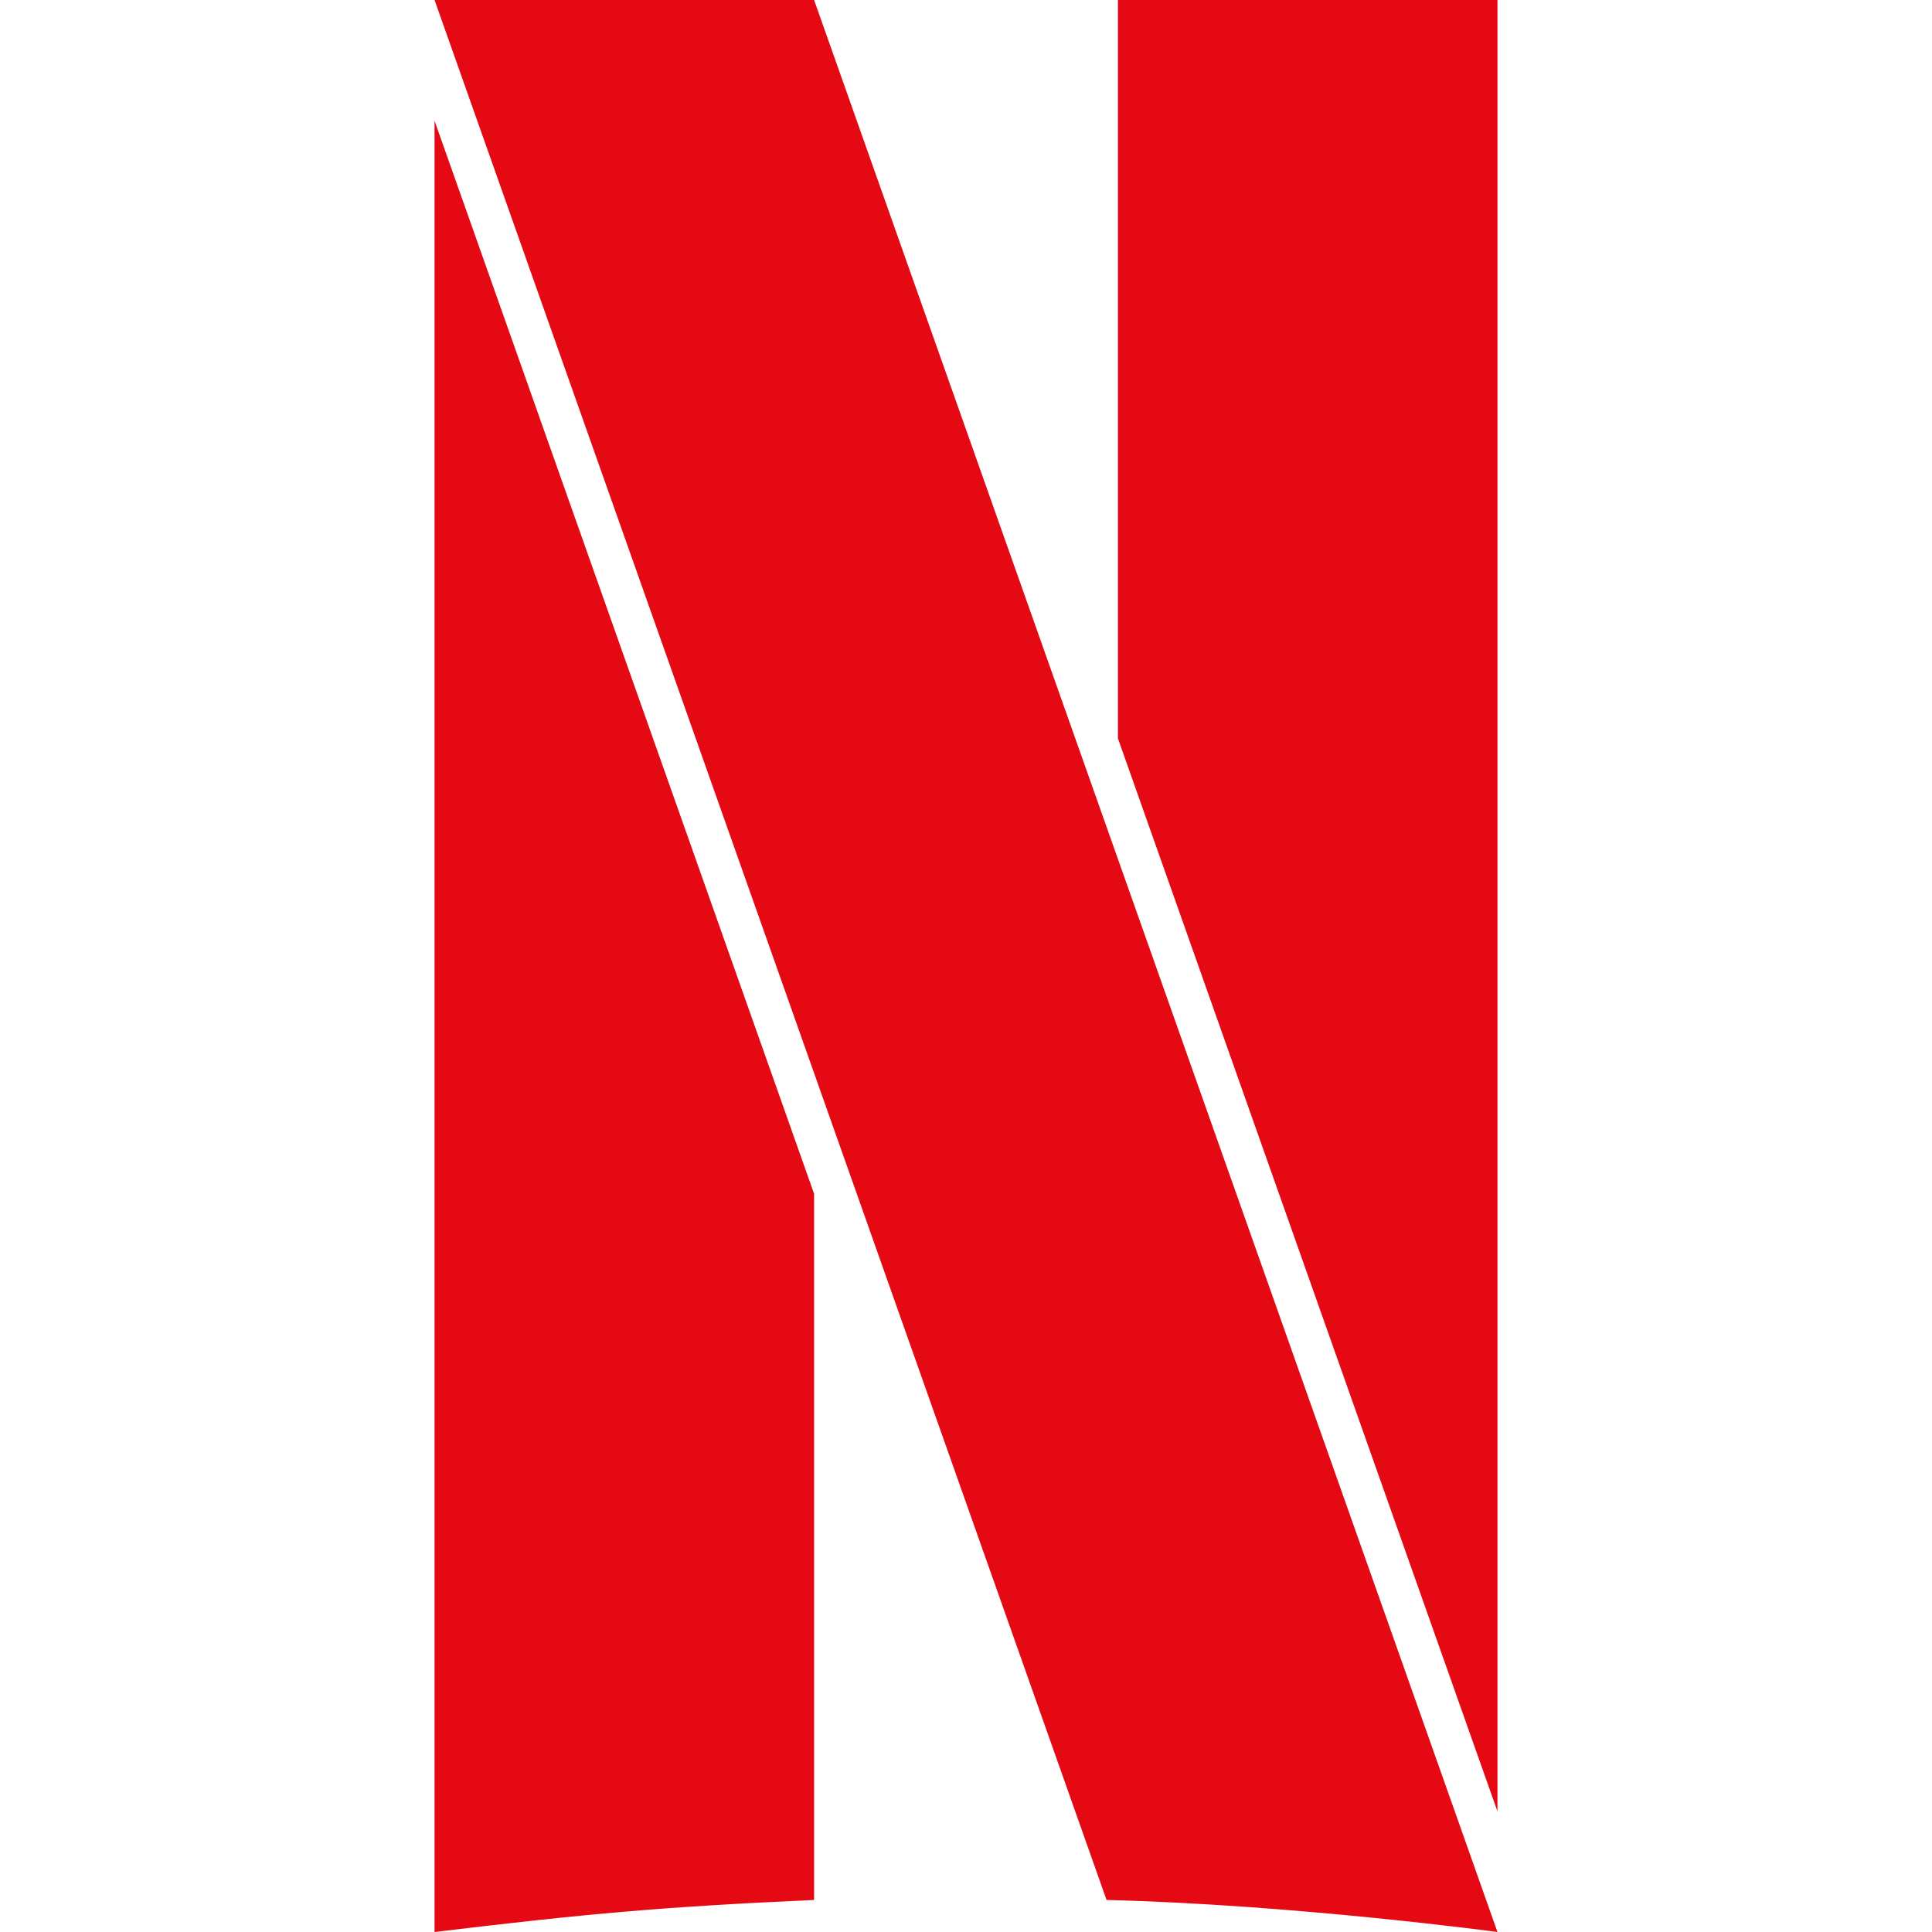
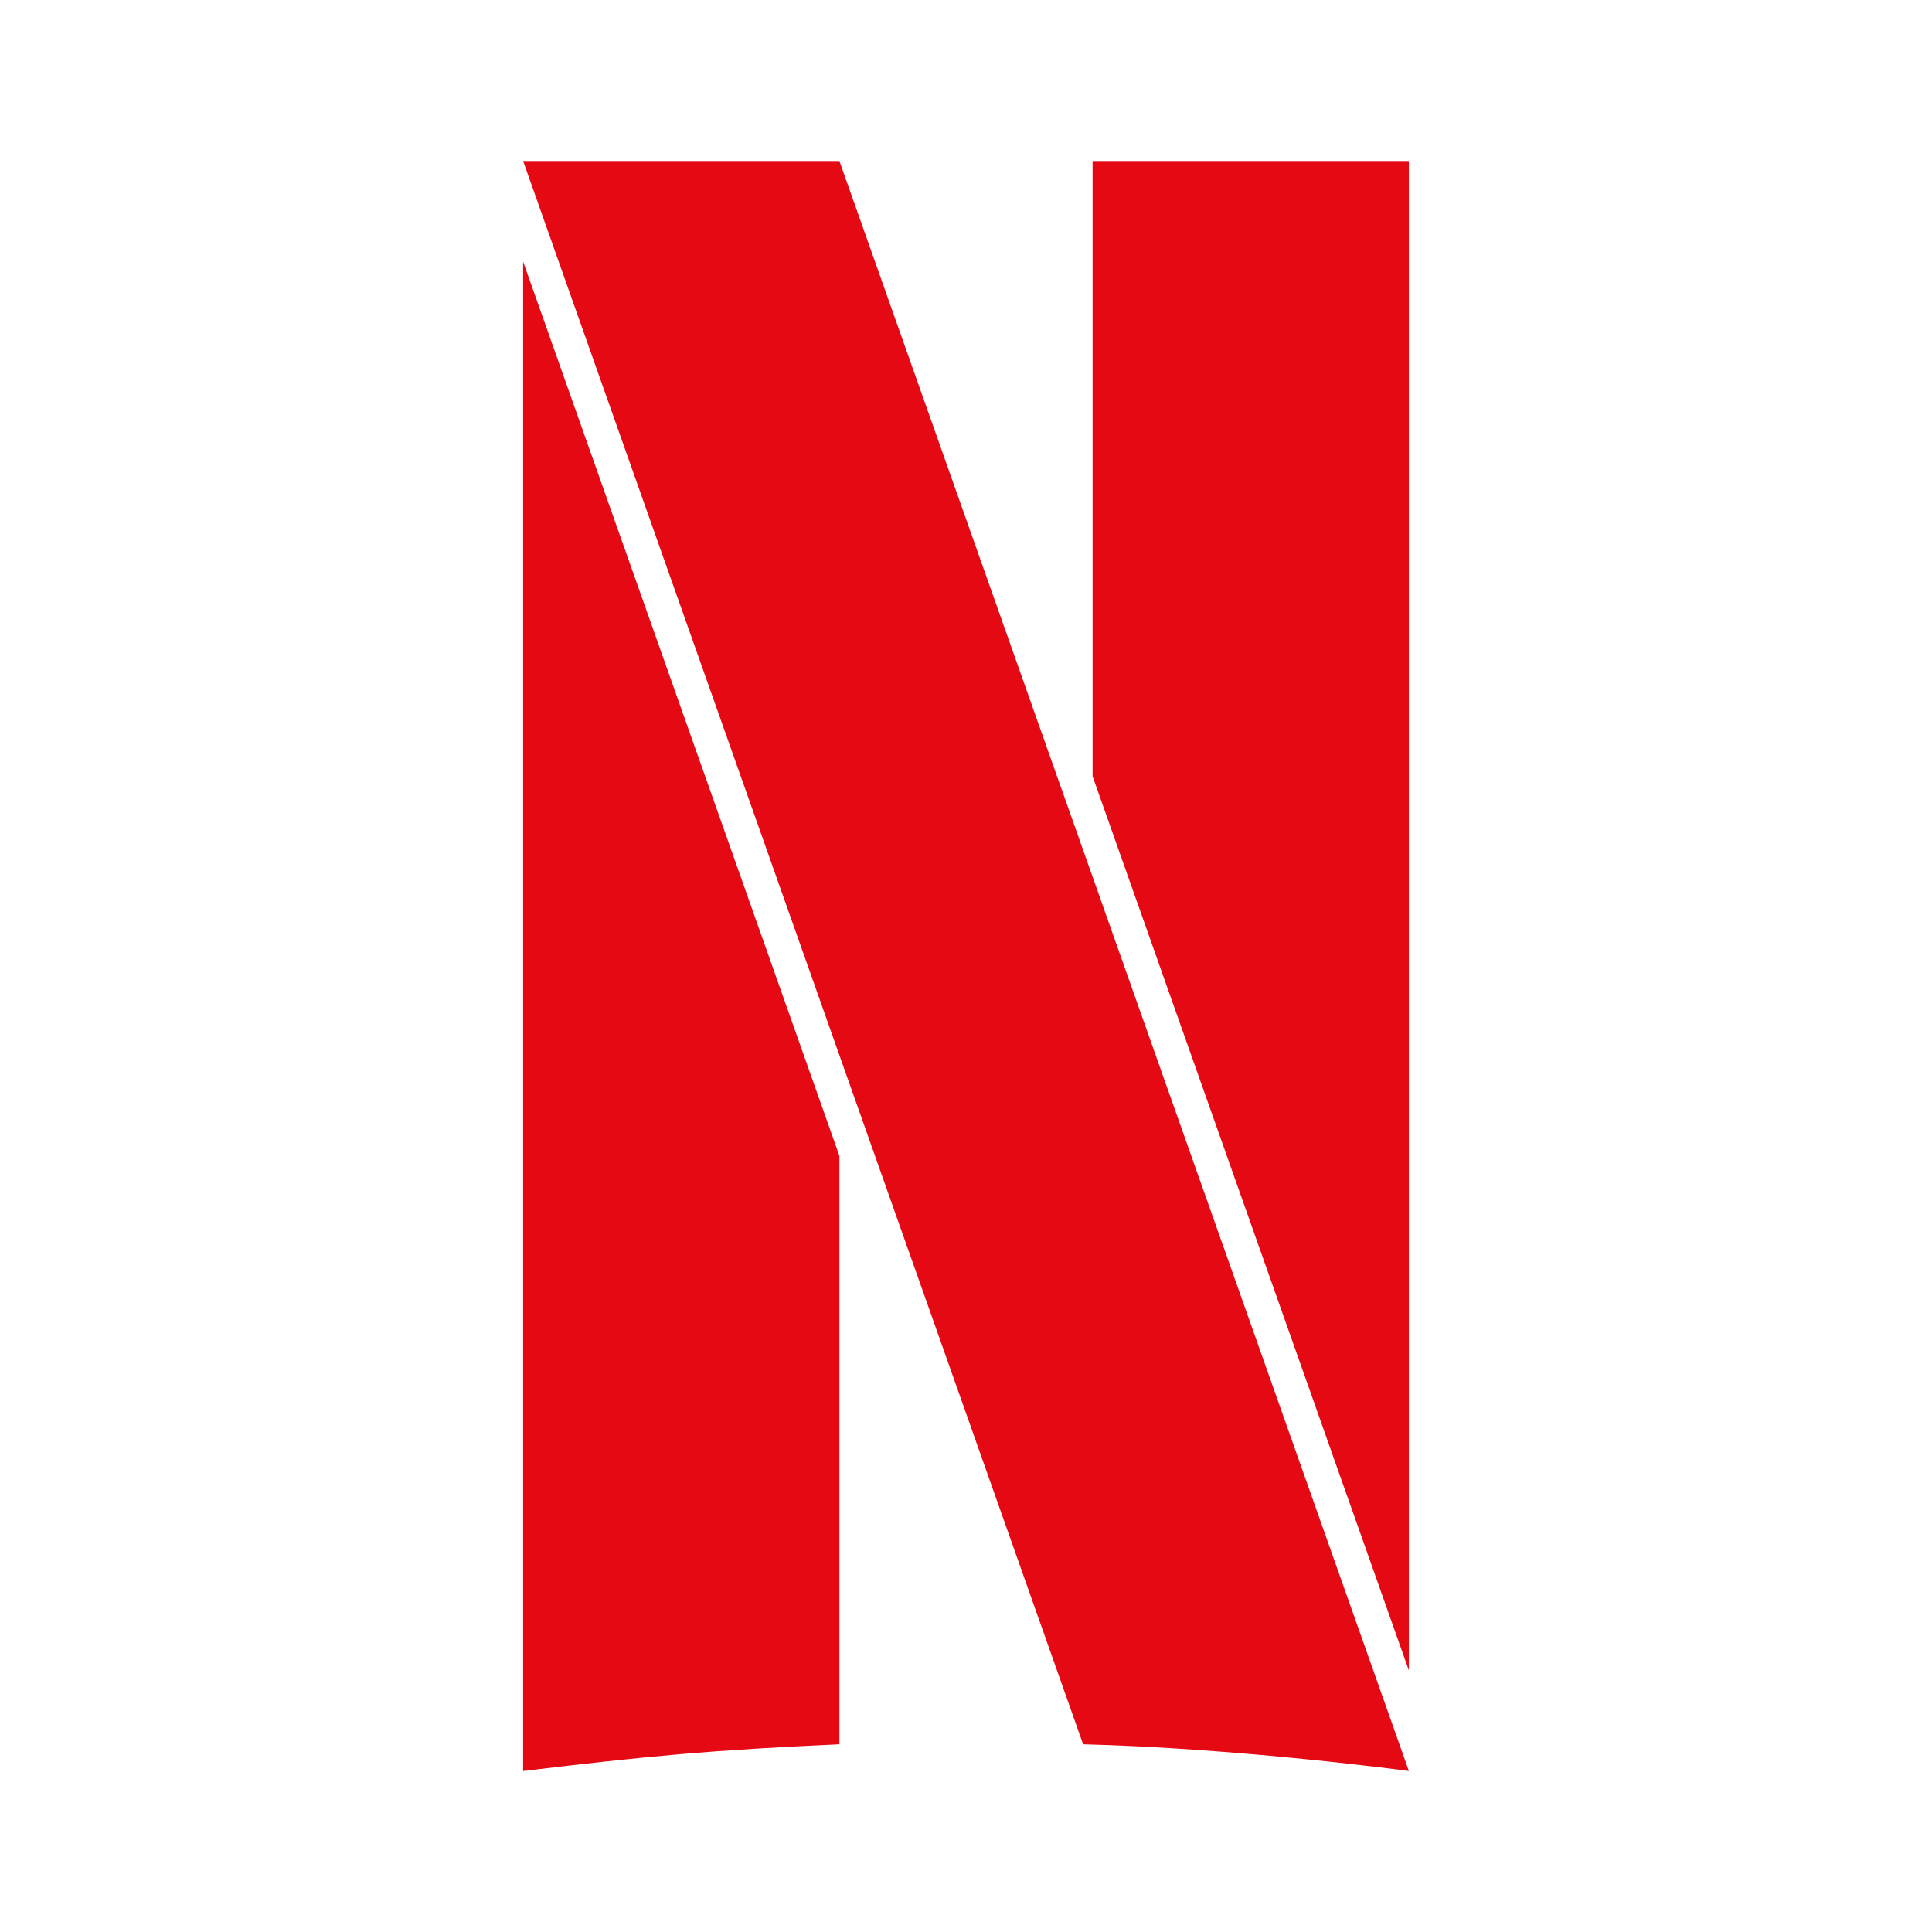
- <svg xmlns="http://www.w3.org/2000/svg" fill="#E50914" role="img" viewBox="0 0 24 24">
+ <svg xmlns="http://www.w3.org/2000/svg" fill="#E50914" role="img" viewBox="-2.4 -2.4 28.8 28.8">
  <path d="m5.398 0 8.348 23.602c2.346.059 4.856.398 4.856.398L10.113 0H5.398zm8.489 0v9.172l4.715 13.33V0h-4.715zM5.398 1.5V24c1.873-.225 2.81-.312 4.715-.398V14.83L5.398 1.5z" />
</svg>
